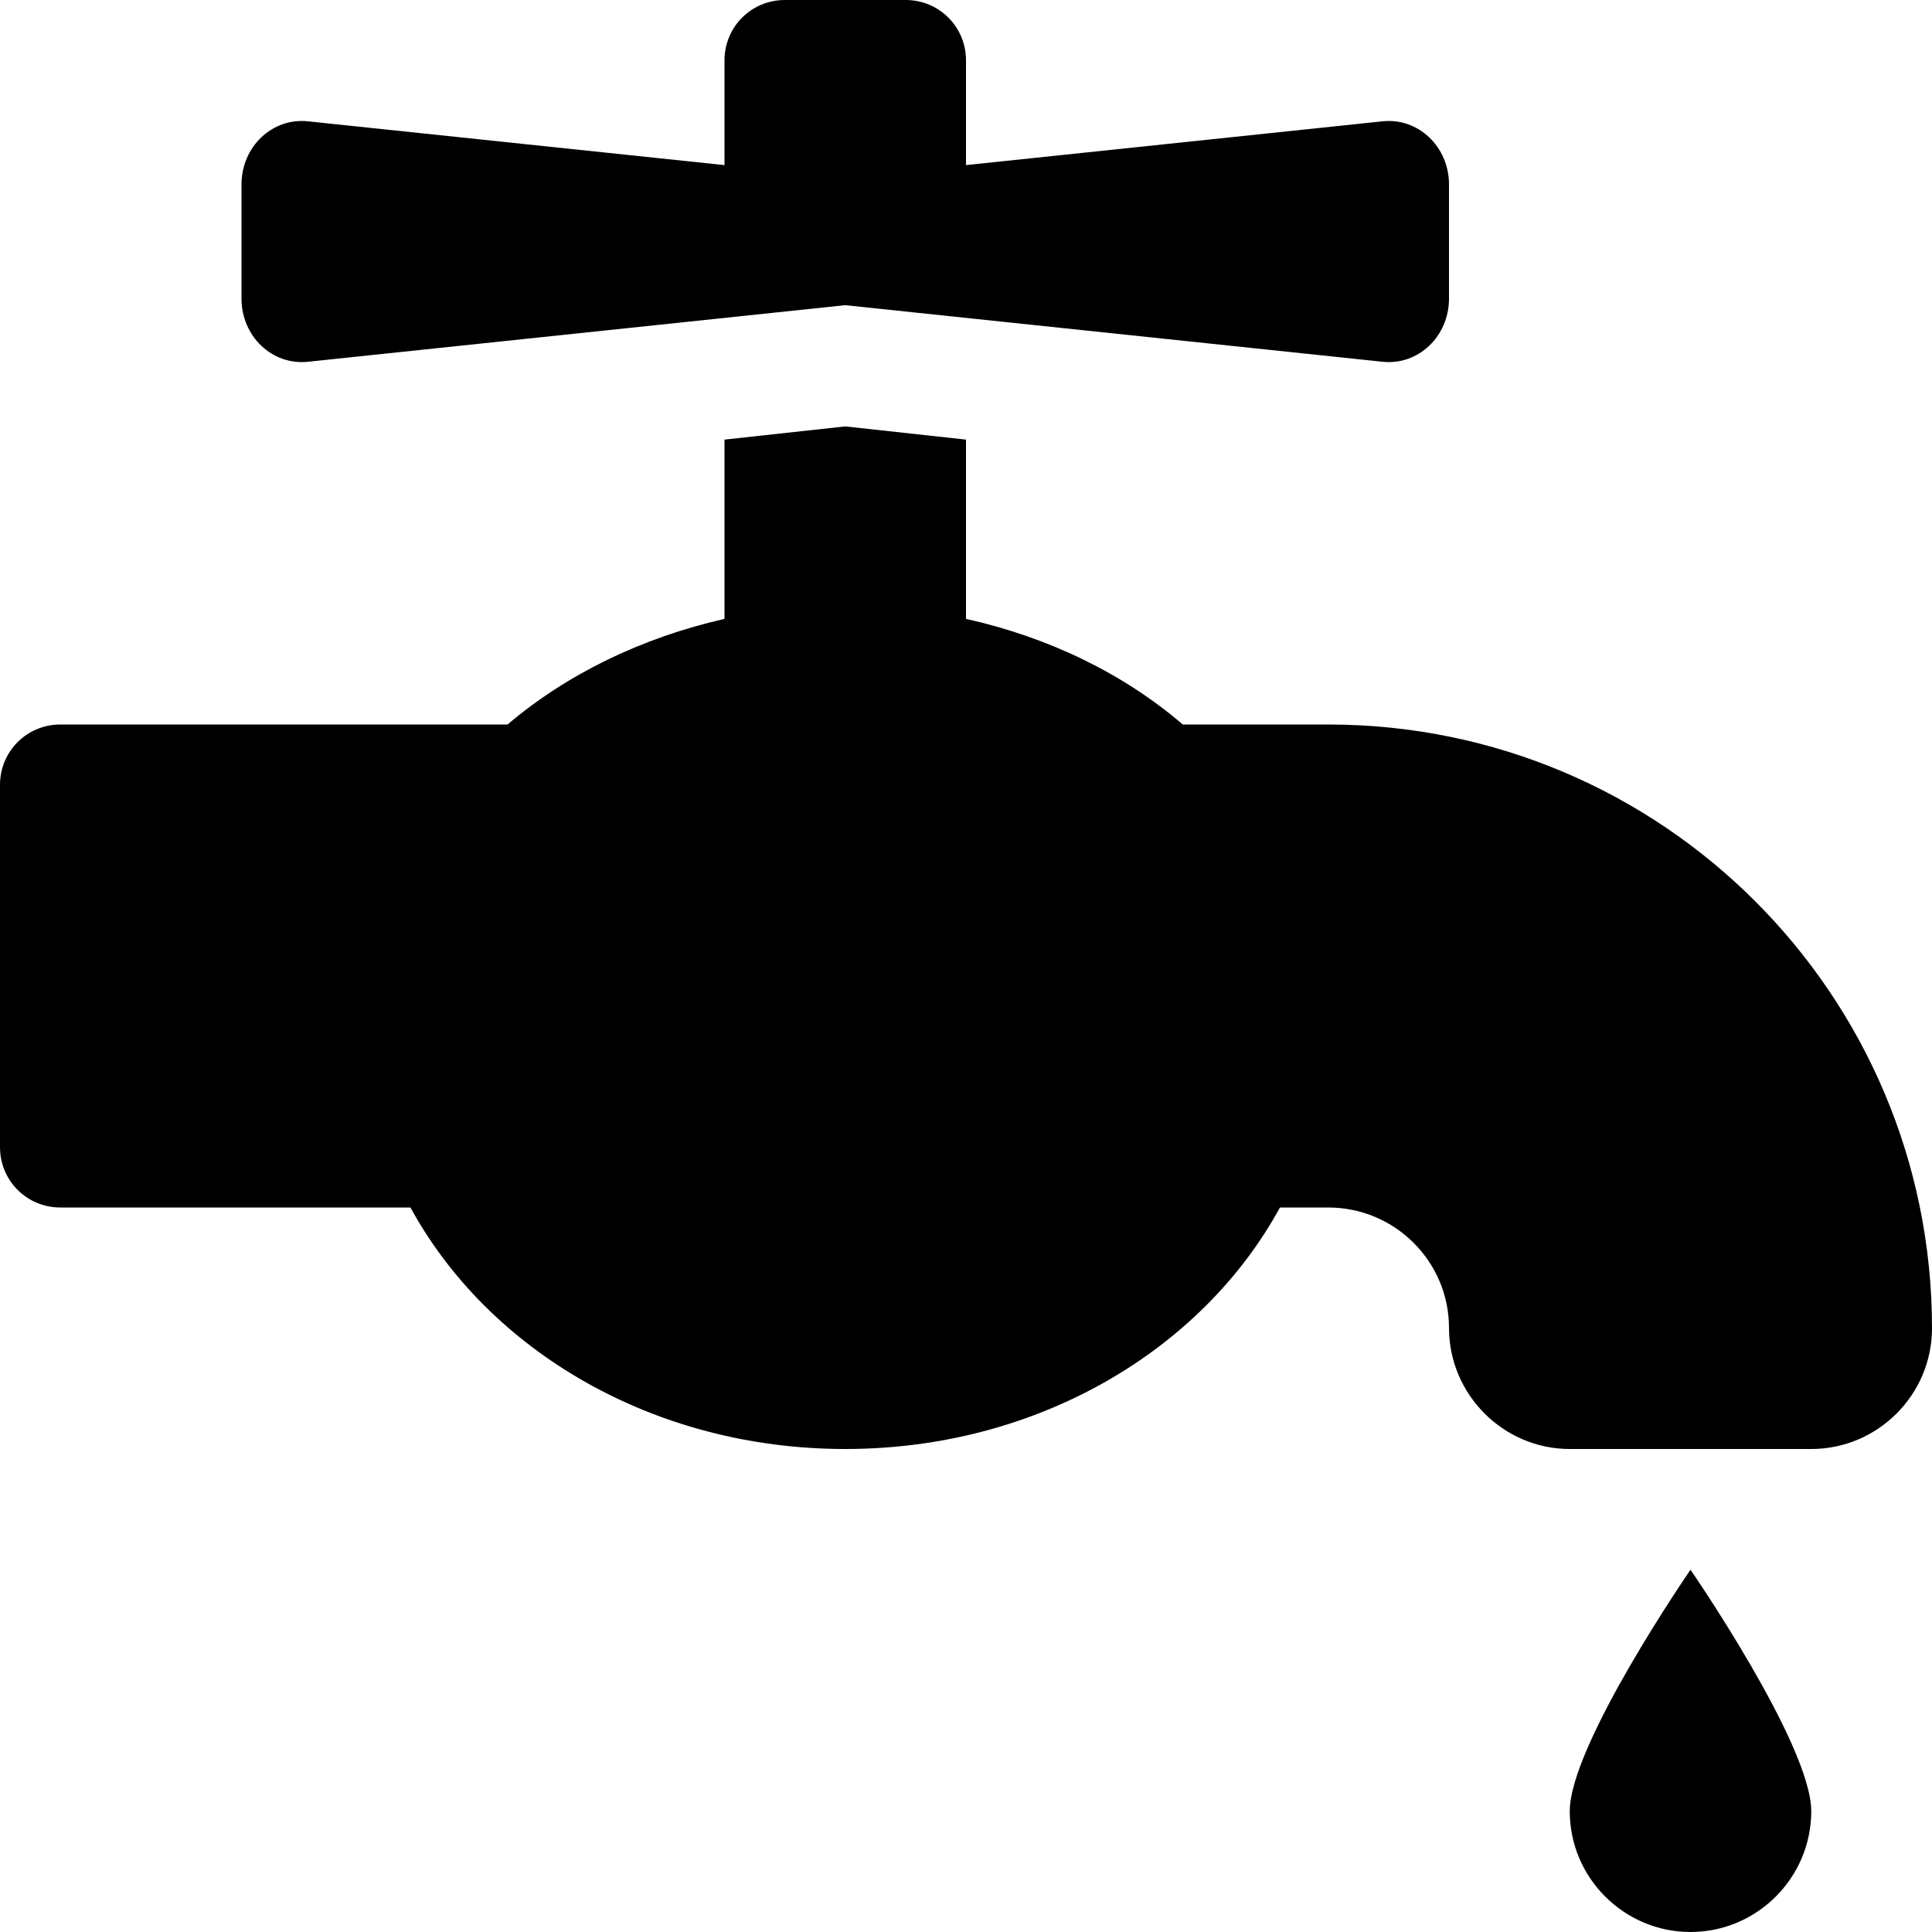
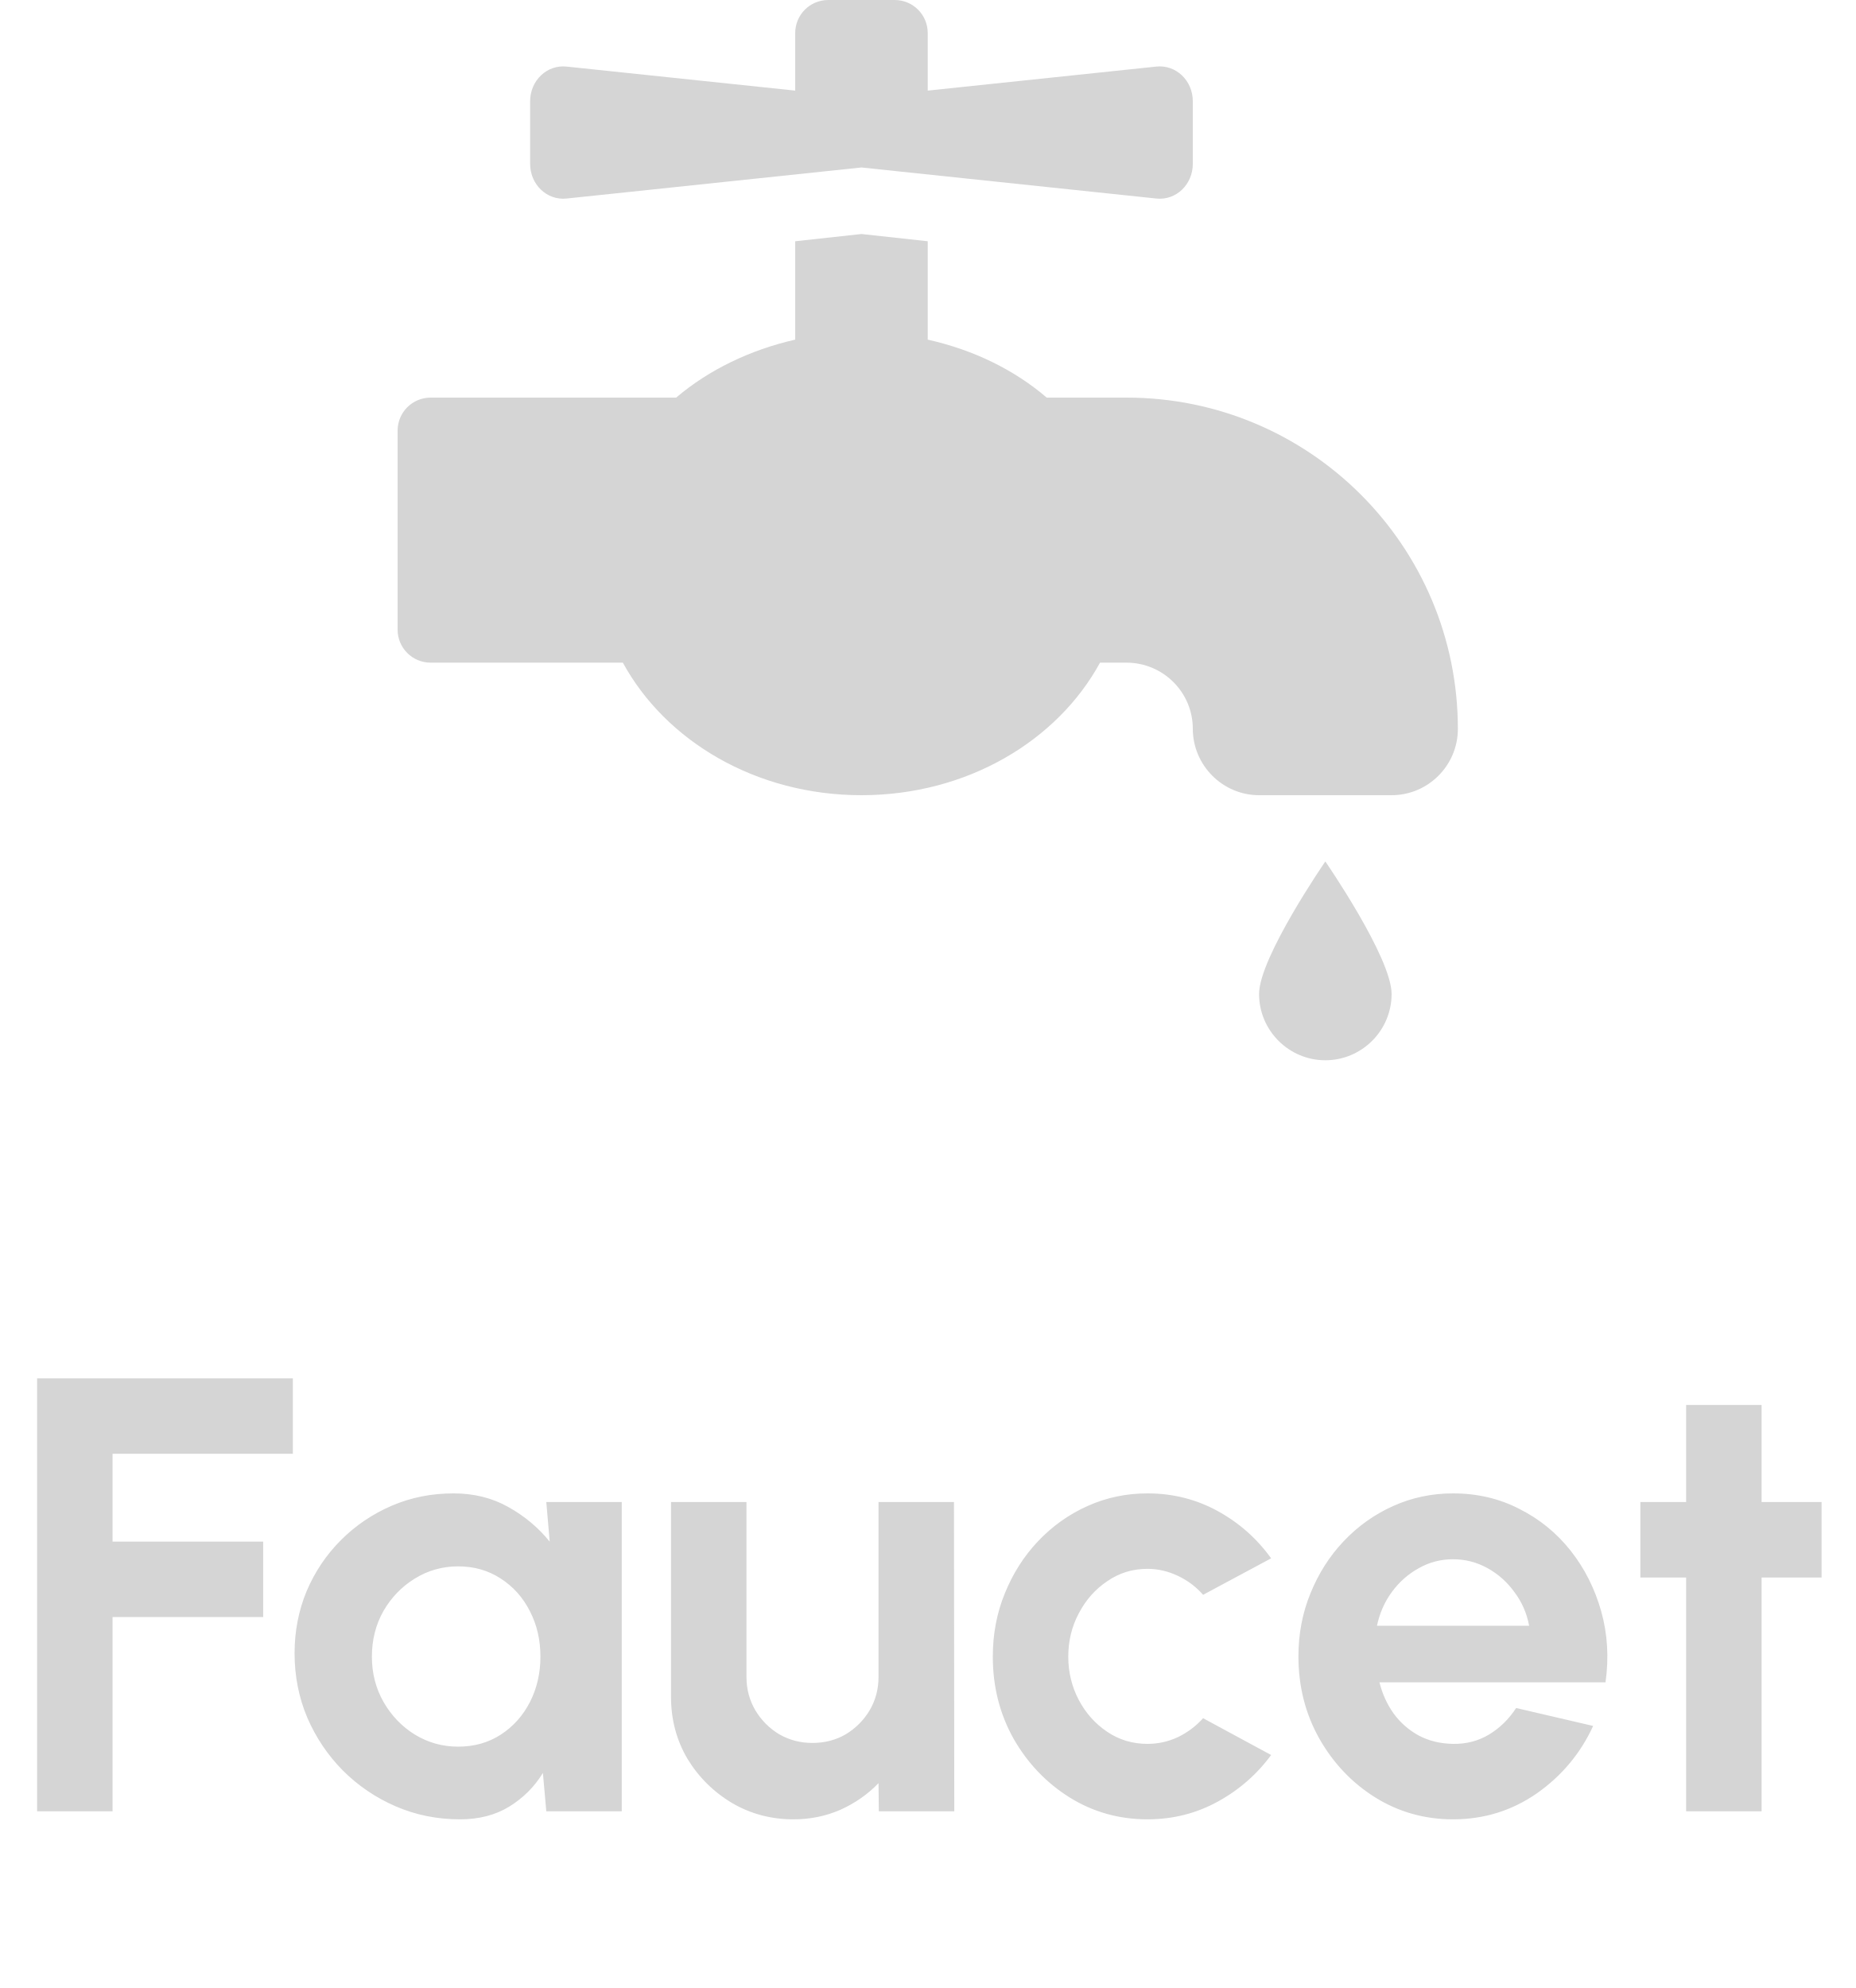
- <svg xmlns="http://www.w3.org/2000/svg" width="24" height="24" viewBox="0 0 24 24" fill="currentColor">
-   <path d="M19.5 22.5C19.5 23.326 20.174 24 21 24C21.826 24 22.5 23.326 22.5 22.5C22.5 21.674 21 19.5 21 19.5C21 19.5 19.5 21.675 19.5 22.5ZM16.5 9H14.693C13.955 8.367 13.027 7.917 12 7.688V5.461L10.5 5.297L9 5.461V7.688C7.973 7.922 7.045 8.372 6.305 9H0.75C0.334 9 0 9.333 0 9.75V14.25C0 14.667 0.334 15 0.75 15H5.099C6.066 16.772 8.109 18 10.5 18C12.891 18 14.934 16.77 15.9 15H16.5C17.326 15 18 15.67 18 16.496C18 17.322 18.675 18 19.5 18H22.5C23.326 18 24 17.326 24 16.5C24 12.356 20.644 9 16.5 9ZM3.826 4.494L10.5 3.791L17.175 4.494C17.62 4.541 18 4.178 18 3.709V2.292C18 1.823 17.619 1.46 17.174 1.507L12 2.051V0.75C12 0.334 11.667 0 11.25 0H9.75C9.333 0 9 0.334 9 0.75V2.051L3.826 1.507C3.381 1.46 3 1.823 3 2.292V3.709C3 4.178 3.381 4.541 3.826 4.494Z" fill="currentColor" />
+ <svg xmlns="http://www.w3.org/2000/svg" width="42" height="45" viewBox="0 0 42 45" fill="none">
+   <path d="M28.5 22.5C28.5 23.326 29.174 24 30 24C30.826 24 31.5 23.326 31.5 22.5C31.5 21.674 30 19.5 30 19.5C30 19.5 28.5 21.675 28.5 22.5ZM25.5 9H23.693C22.955 8.367 22.027 7.917 21 7.688V5.461L19.5 5.297L18 5.461V7.688C16.973 7.922 16.045 8.372 15.305 9H9.75C9.334 9 9 9.333 9 9.75V14.25C9 14.667 9.334 15 9.75 15H14.099C15.066 16.772 17.109 18 19.5 18C21.891 18 23.934 16.77 24.9 15H25.5C26.326 15 27 15.67 27 16.496C27 17.322 27.675 18 28.5 18H31.5C32.326 18 33 17.326 33 16.5C33 12.356 29.644 9 25.5 9ZM12.826 4.494L19.5 3.791L26.175 4.494C26.62 4.541 27 4.178 27 3.709V2.292C27 1.823 26.619 1.46 26.174 1.507L21 2.051V0.75C21 0.334 20.667 0 20.25 0H18.75C18.333 0 18 0.334 18 0.75V2.051L12.826 1.507C12.381 1.46 12 1.823 12 2.292V3.709C12 4.178 12.381 4.541 12.826 4.494V4.494Z" fill="#D5D5D5" />
+   <path d="M0.84 41V31.2H6.629V32.908H2.548V34.896H5.957V36.604H2.548V41H0.84ZM12.366 34H14.074V41H12.366L12.289 40.132C12.098 40.445 11.843 40.699 11.526 40.895C11.213 41.086 10.842 41.182 10.413 41.182C9.895 41.182 9.41 41.084 8.957 40.888C8.504 40.692 8.105 40.421 7.76 40.076C7.419 39.731 7.151 39.332 6.955 38.879C6.764 38.426 6.668 37.941 6.668 37.423C6.668 36.924 6.759 36.455 6.941 36.016C7.128 35.577 7.387 35.192 7.718 34.861C8.049 34.53 8.432 34.271 8.866 34.084C9.3 33.897 9.767 33.804 10.266 33.804C10.728 33.804 11.141 33.907 11.505 34.112C11.874 34.317 12.186 34.579 12.443 34.896L12.366 34ZM10.371 39.537C10.735 39.537 11.057 39.446 11.337 39.264C11.617 39.082 11.836 38.837 11.995 38.529C12.154 38.216 12.233 37.873 12.233 37.5C12.233 37.122 12.154 36.779 11.995 36.471C11.836 36.158 11.615 35.911 11.33 35.729C11.05 35.547 10.73 35.456 10.371 35.456C10.012 35.456 9.683 35.549 9.384 35.736C9.09 35.918 8.854 36.163 8.677 36.471C8.504 36.779 8.418 37.122 8.418 37.5C8.418 37.878 8.507 38.221 8.684 38.529C8.861 38.837 9.097 39.082 9.391 39.264C9.69 39.446 10.016 39.537 10.371 39.537ZM15.189 38.41V34H16.897V37.962C16.897 38.237 16.965 38.489 17.1 38.718C17.235 38.942 17.415 39.122 17.639 39.257C17.868 39.388 18.117 39.453 18.388 39.453C18.668 39.453 18.92 39.388 19.144 39.257C19.368 39.122 19.548 38.942 19.683 38.718C19.818 38.489 19.886 38.237 19.886 37.962V34H21.594L21.601 41H19.893L19.886 40.363C19.643 40.615 19.356 40.816 19.025 40.965C18.694 41.11 18.339 41.182 17.961 41.182C17.452 41.182 16.988 41.058 16.568 40.811C16.148 40.559 15.812 40.225 15.56 39.81C15.313 39.39 15.189 38.923 15.189 38.41ZM27.233 38.893L28.773 39.726C28.451 40.165 28.047 40.517 27.562 40.783C27.076 41.049 26.547 41.182 25.973 41.182C25.329 41.182 24.741 41.016 24.209 40.685C23.681 40.354 23.259 39.91 22.942 39.355C22.629 38.795 22.473 38.177 22.473 37.5C22.473 36.987 22.564 36.508 22.746 36.065C22.928 35.617 23.177 35.225 23.495 34.889C23.817 34.548 24.19 34.282 24.615 34.091C25.039 33.9 25.492 33.804 25.973 33.804C26.547 33.804 27.076 33.937 27.562 34.203C28.047 34.469 28.451 34.826 28.773 35.274L27.233 36.1C27.069 35.913 26.876 35.769 26.652 35.666C26.432 35.563 26.206 35.512 25.973 35.512C25.637 35.512 25.333 35.605 25.063 35.792C24.792 35.974 24.577 36.217 24.419 36.52C24.26 36.819 24.181 37.145 24.181 37.5C24.181 37.85 24.26 38.177 24.419 38.48C24.577 38.779 24.792 39.019 25.063 39.201C25.333 39.383 25.637 39.474 25.973 39.474C26.215 39.474 26.446 39.423 26.666 39.32C26.885 39.213 27.074 39.07 27.233 38.893ZM32.891 41.182C32.247 41.182 31.659 41.016 31.127 40.685C30.599 40.354 30.177 39.908 29.86 39.348C29.547 38.788 29.391 38.17 29.391 37.493C29.391 36.984 29.482 36.508 29.664 36.065C29.846 35.617 30.095 35.225 30.413 34.889C30.735 34.548 31.108 34.282 31.533 34.091C31.957 33.9 32.41 33.804 32.891 33.804C33.437 33.804 33.936 33.921 34.389 34.154C34.846 34.383 35.233 34.698 35.551 35.099C35.868 35.5 36.099 35.958 36.244 36.471C36.388 36.984 36.421 37.521 36.342 38.081H31.225C31.29 38.342 31.397 38.578 31.547 38.788C31.696 38.993 31.885 39.159 32.114 39.285C32.342 39.406 32.601 39.469 32.891 39.474C33.189 39.479 33.46 39.409 33.703 39.264C33.95 39.115 34.155 38.914 34.319 38.662L36.062 39.068C35.777 39.689 35.352 40.197 34.788 40.594C34.223 40.986 33.591 41.182 32.891 41.182ZM31.169 36.8H34.613C34.561 36.52 34.452 36.268 34.284 36.044C34.12 35.815 33.917 35.633 33.675 35.498C33.432 35.363 33.171 35.295 32.891 35.295C32.611 35.295 32.352 35.363 32.114 35.498C31.876 35.629 31.673 35.808 31.505 36.037C31.341 36.261 31.229 36.515 31.169 36.8ZM41.233 35.708H39.875V41H38.167V35.708H37.131V34H38.167V31.802H39.875V34H41.233V35.708Z" fill="#D5D5D5" />
</svg>
